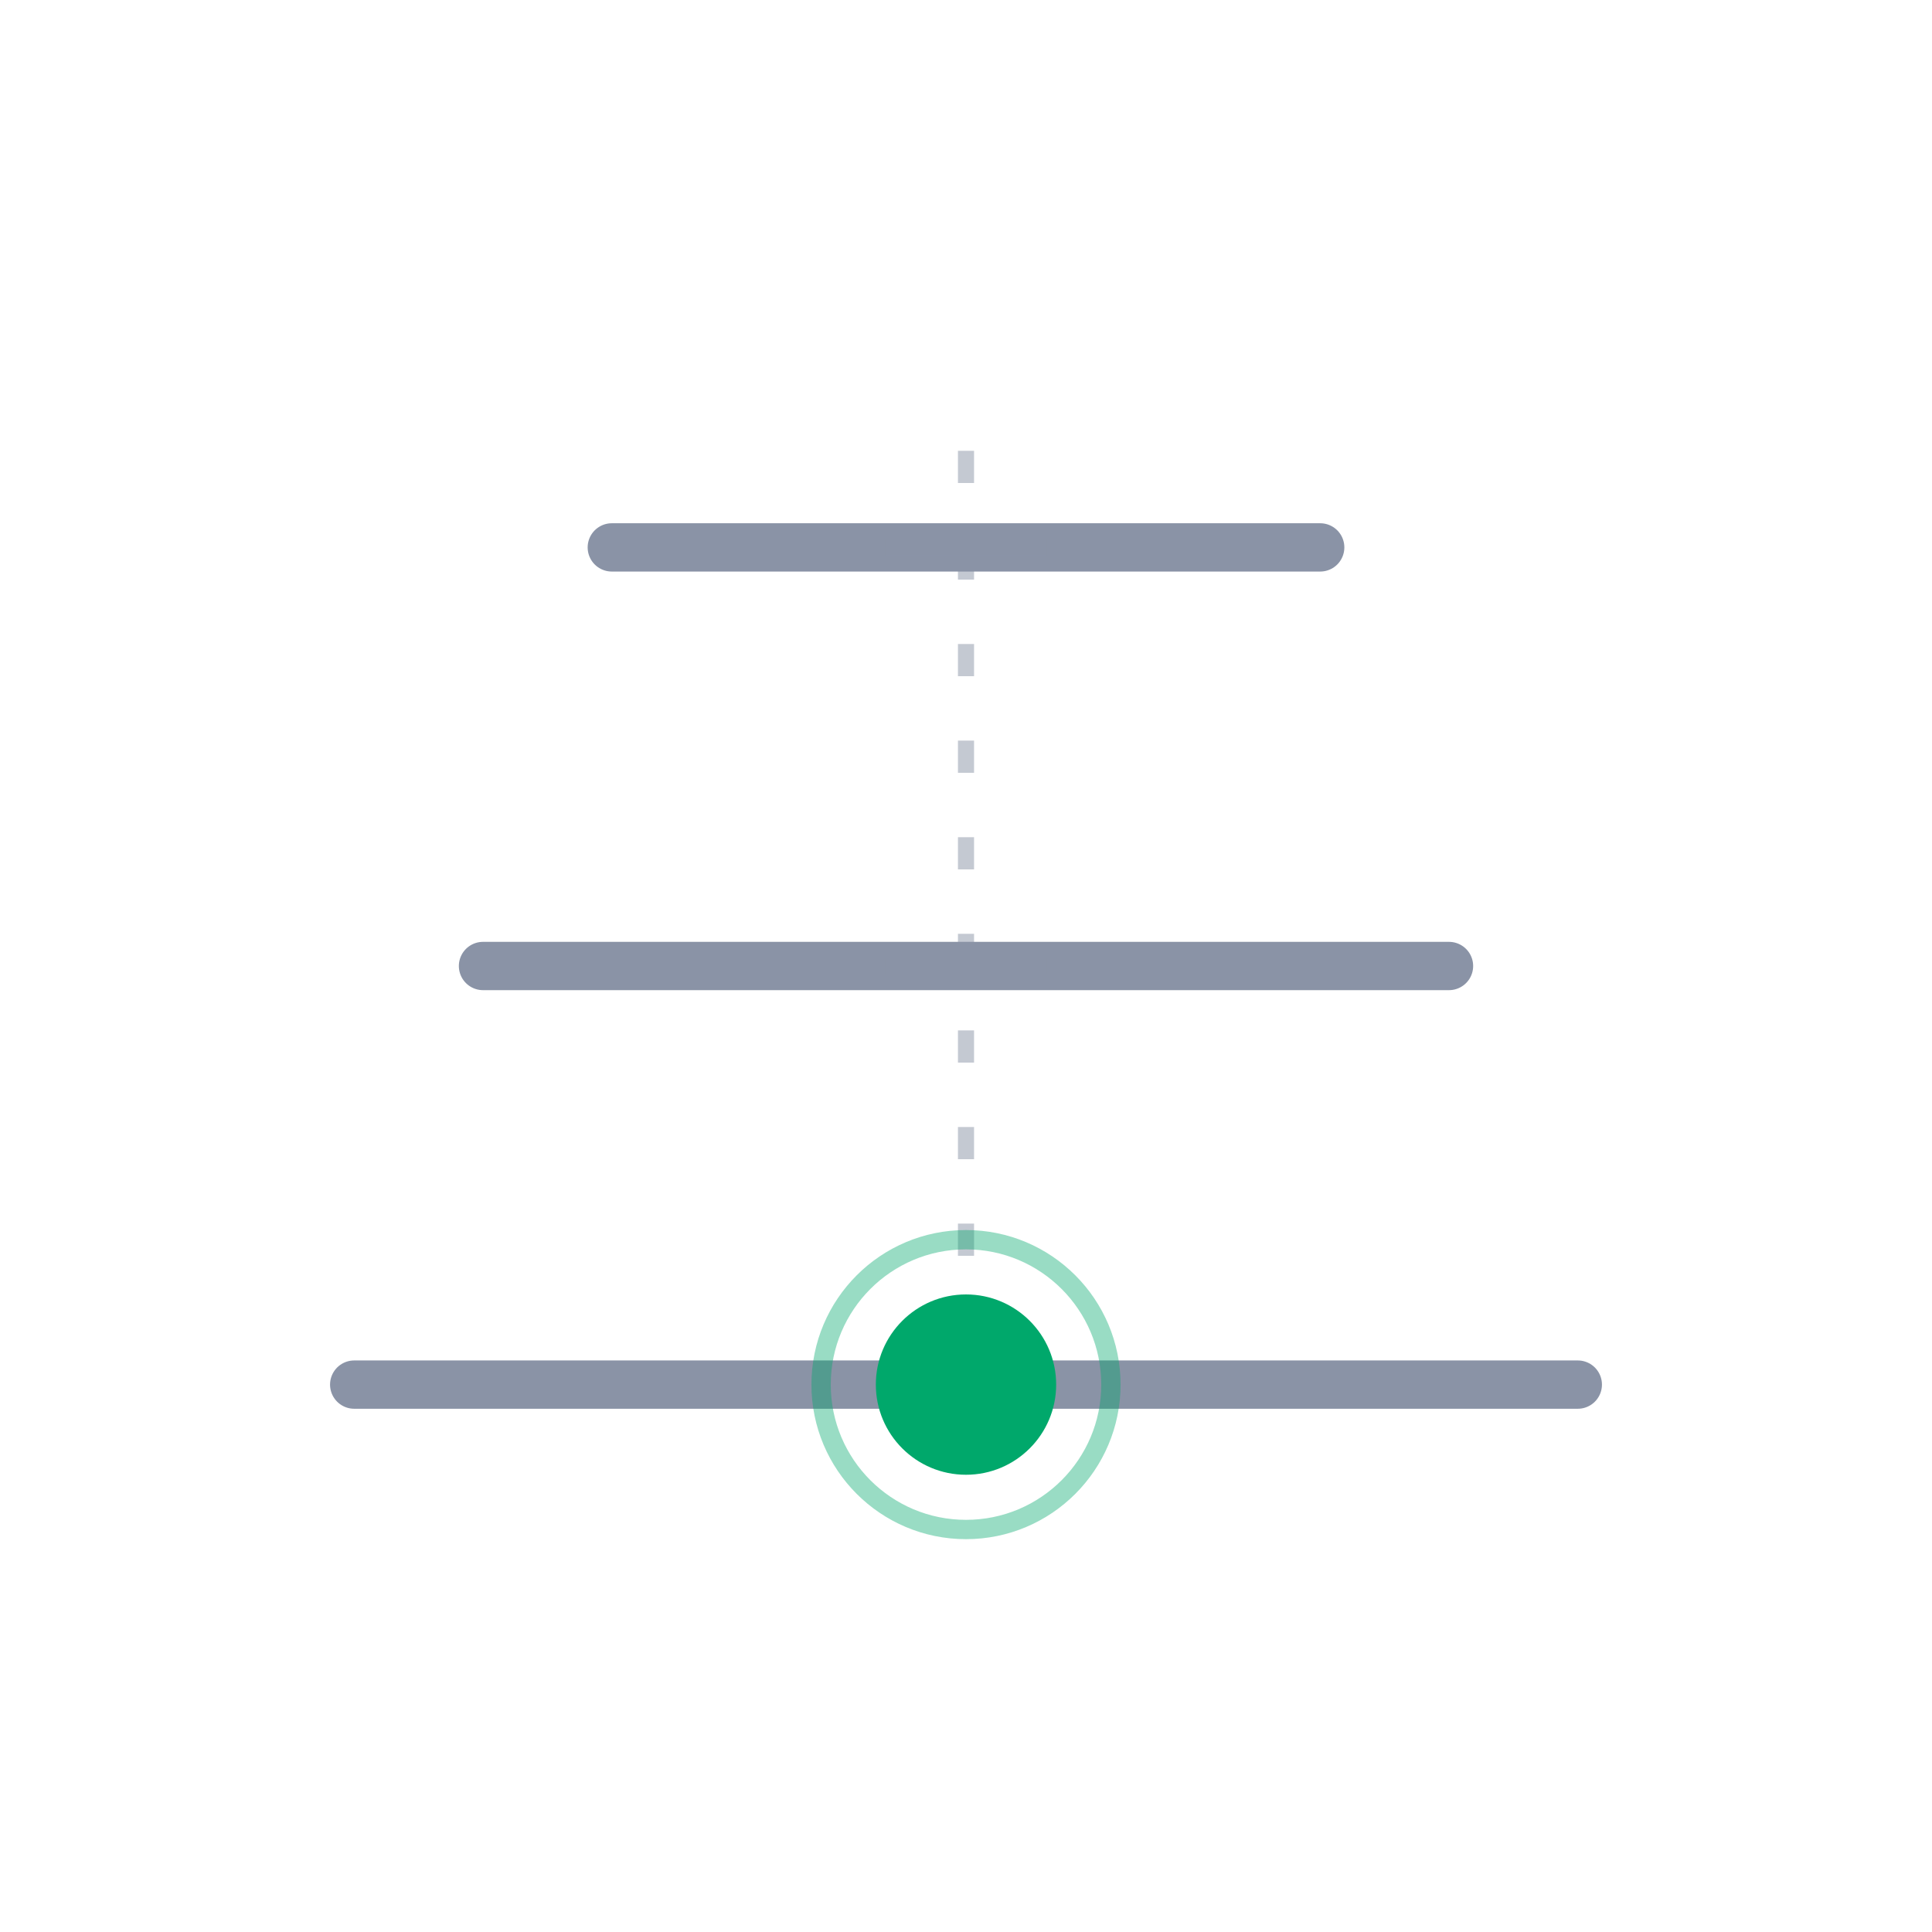
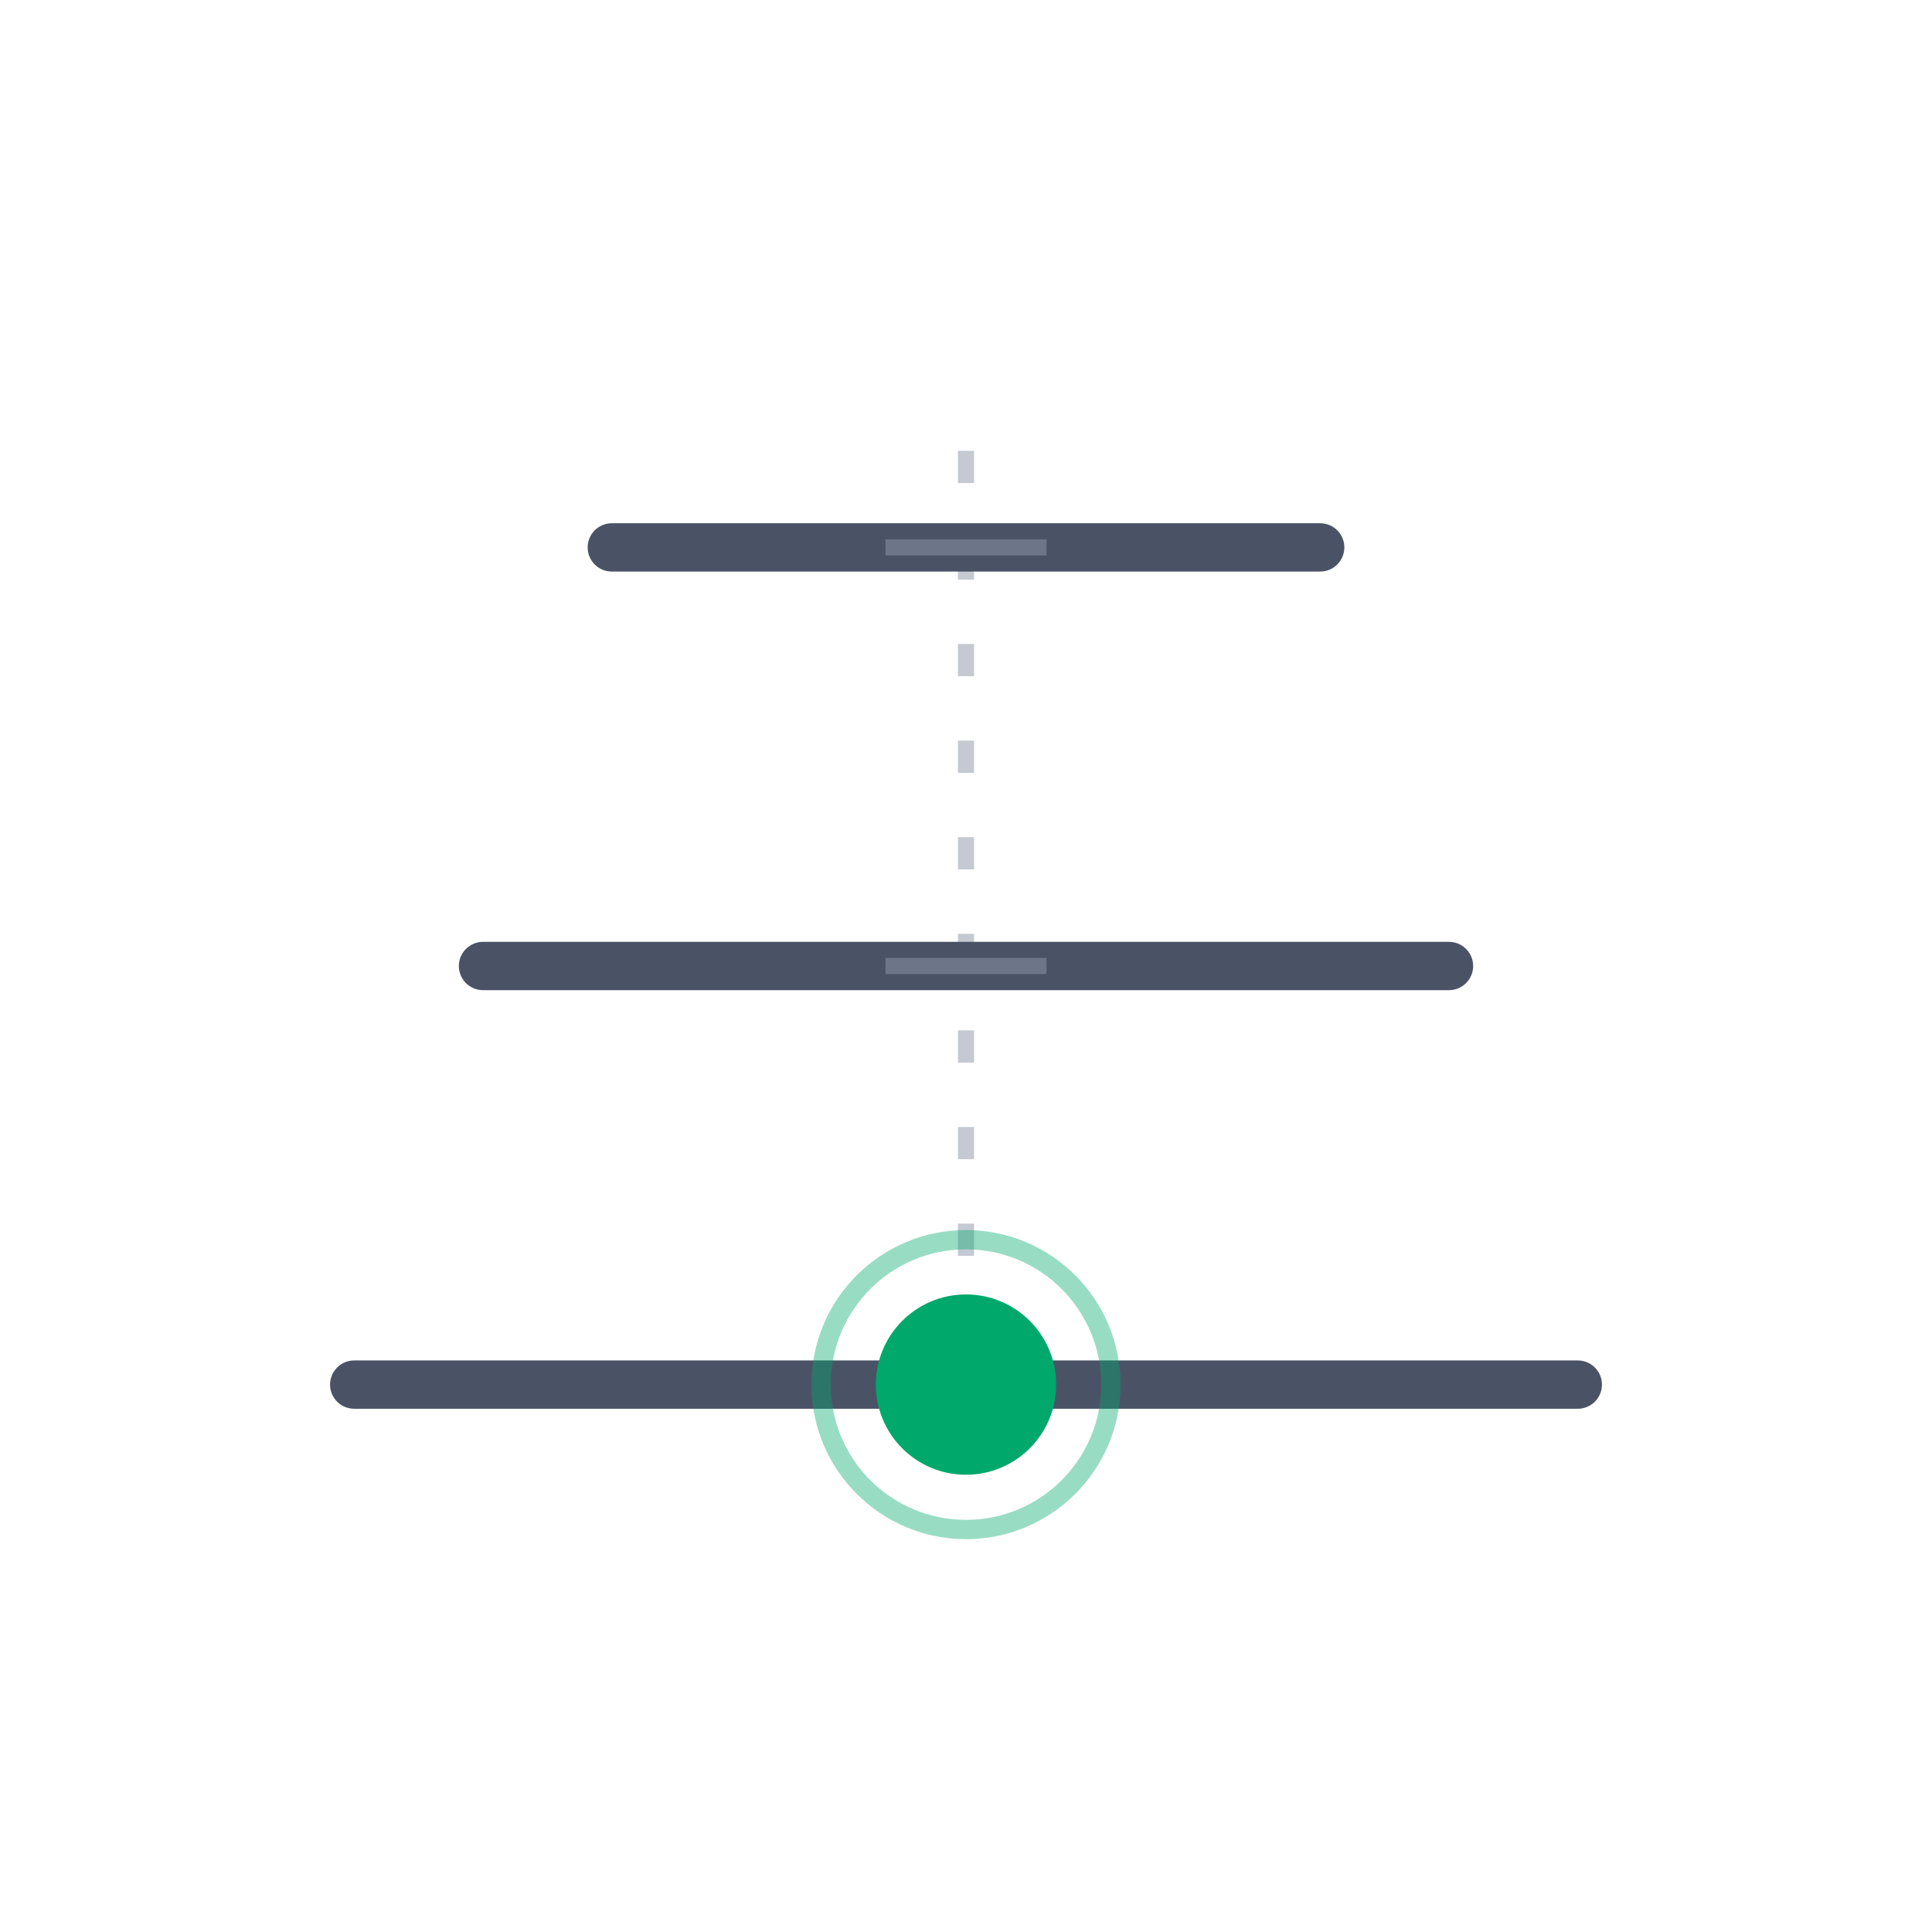
<svg xmlns="http://www.w3.org/2000/svg" viewBox="0 0 120 120" width="120" height="120" role="img" aria-label="Quantum">
  <line x1="60" y1="28" x2="60" y2="92" stroke="#8A93A6" stroke-width="1" stroke-dasharray="2 4" opacity="0.5" />
-   <line x1="22" y1="86" x2="98" y2="86" stroke="#8A93A6" stroke-width="3" stroke-linecap="round" />
-   <line x1="30" y1="60" x2="90" y2="60" stroke="#8A93A6" stroke-width="3" stroke-linecap="round" />
-   <line x1="38" y1="34" x2="82" y2="34" stroke="#8A93A6" stroke-width="3" stroke-linecap="round" />
+   <line x1="22" y1="86" x2="98" y2="86" stroke="#4A5366" stroke-width="3" stroke-linecap="round" />
+   <line x1="30" y1="60" x2="90" y2="60" stroke="#4A5366" stroke-width="3" stroke-linecap="round" />
+   <line x1="38" y1="34" x2="82" y2="34" stroke="#4A5366" stroke-width="3" stroke-linecap="round" />
  <g stroke="#8A93A6" stroke-width="1" opacity="0.55">
    <line x1="55" y1="34" x2="65" y2="34" />
    <line x1="55" y1="60" x2="65" y2="60" />
    <line x1="55" y1="86" x2="65" y2="86" />
  </g>
  <circle cx="60" cy="86" r="9" fill="none" stroke="#00A86B" stroke-width="1.2" opacity="0.4" />
  <circle cx="60" cy="86" r="5.6" fill="#00A86B" />
</svg>
